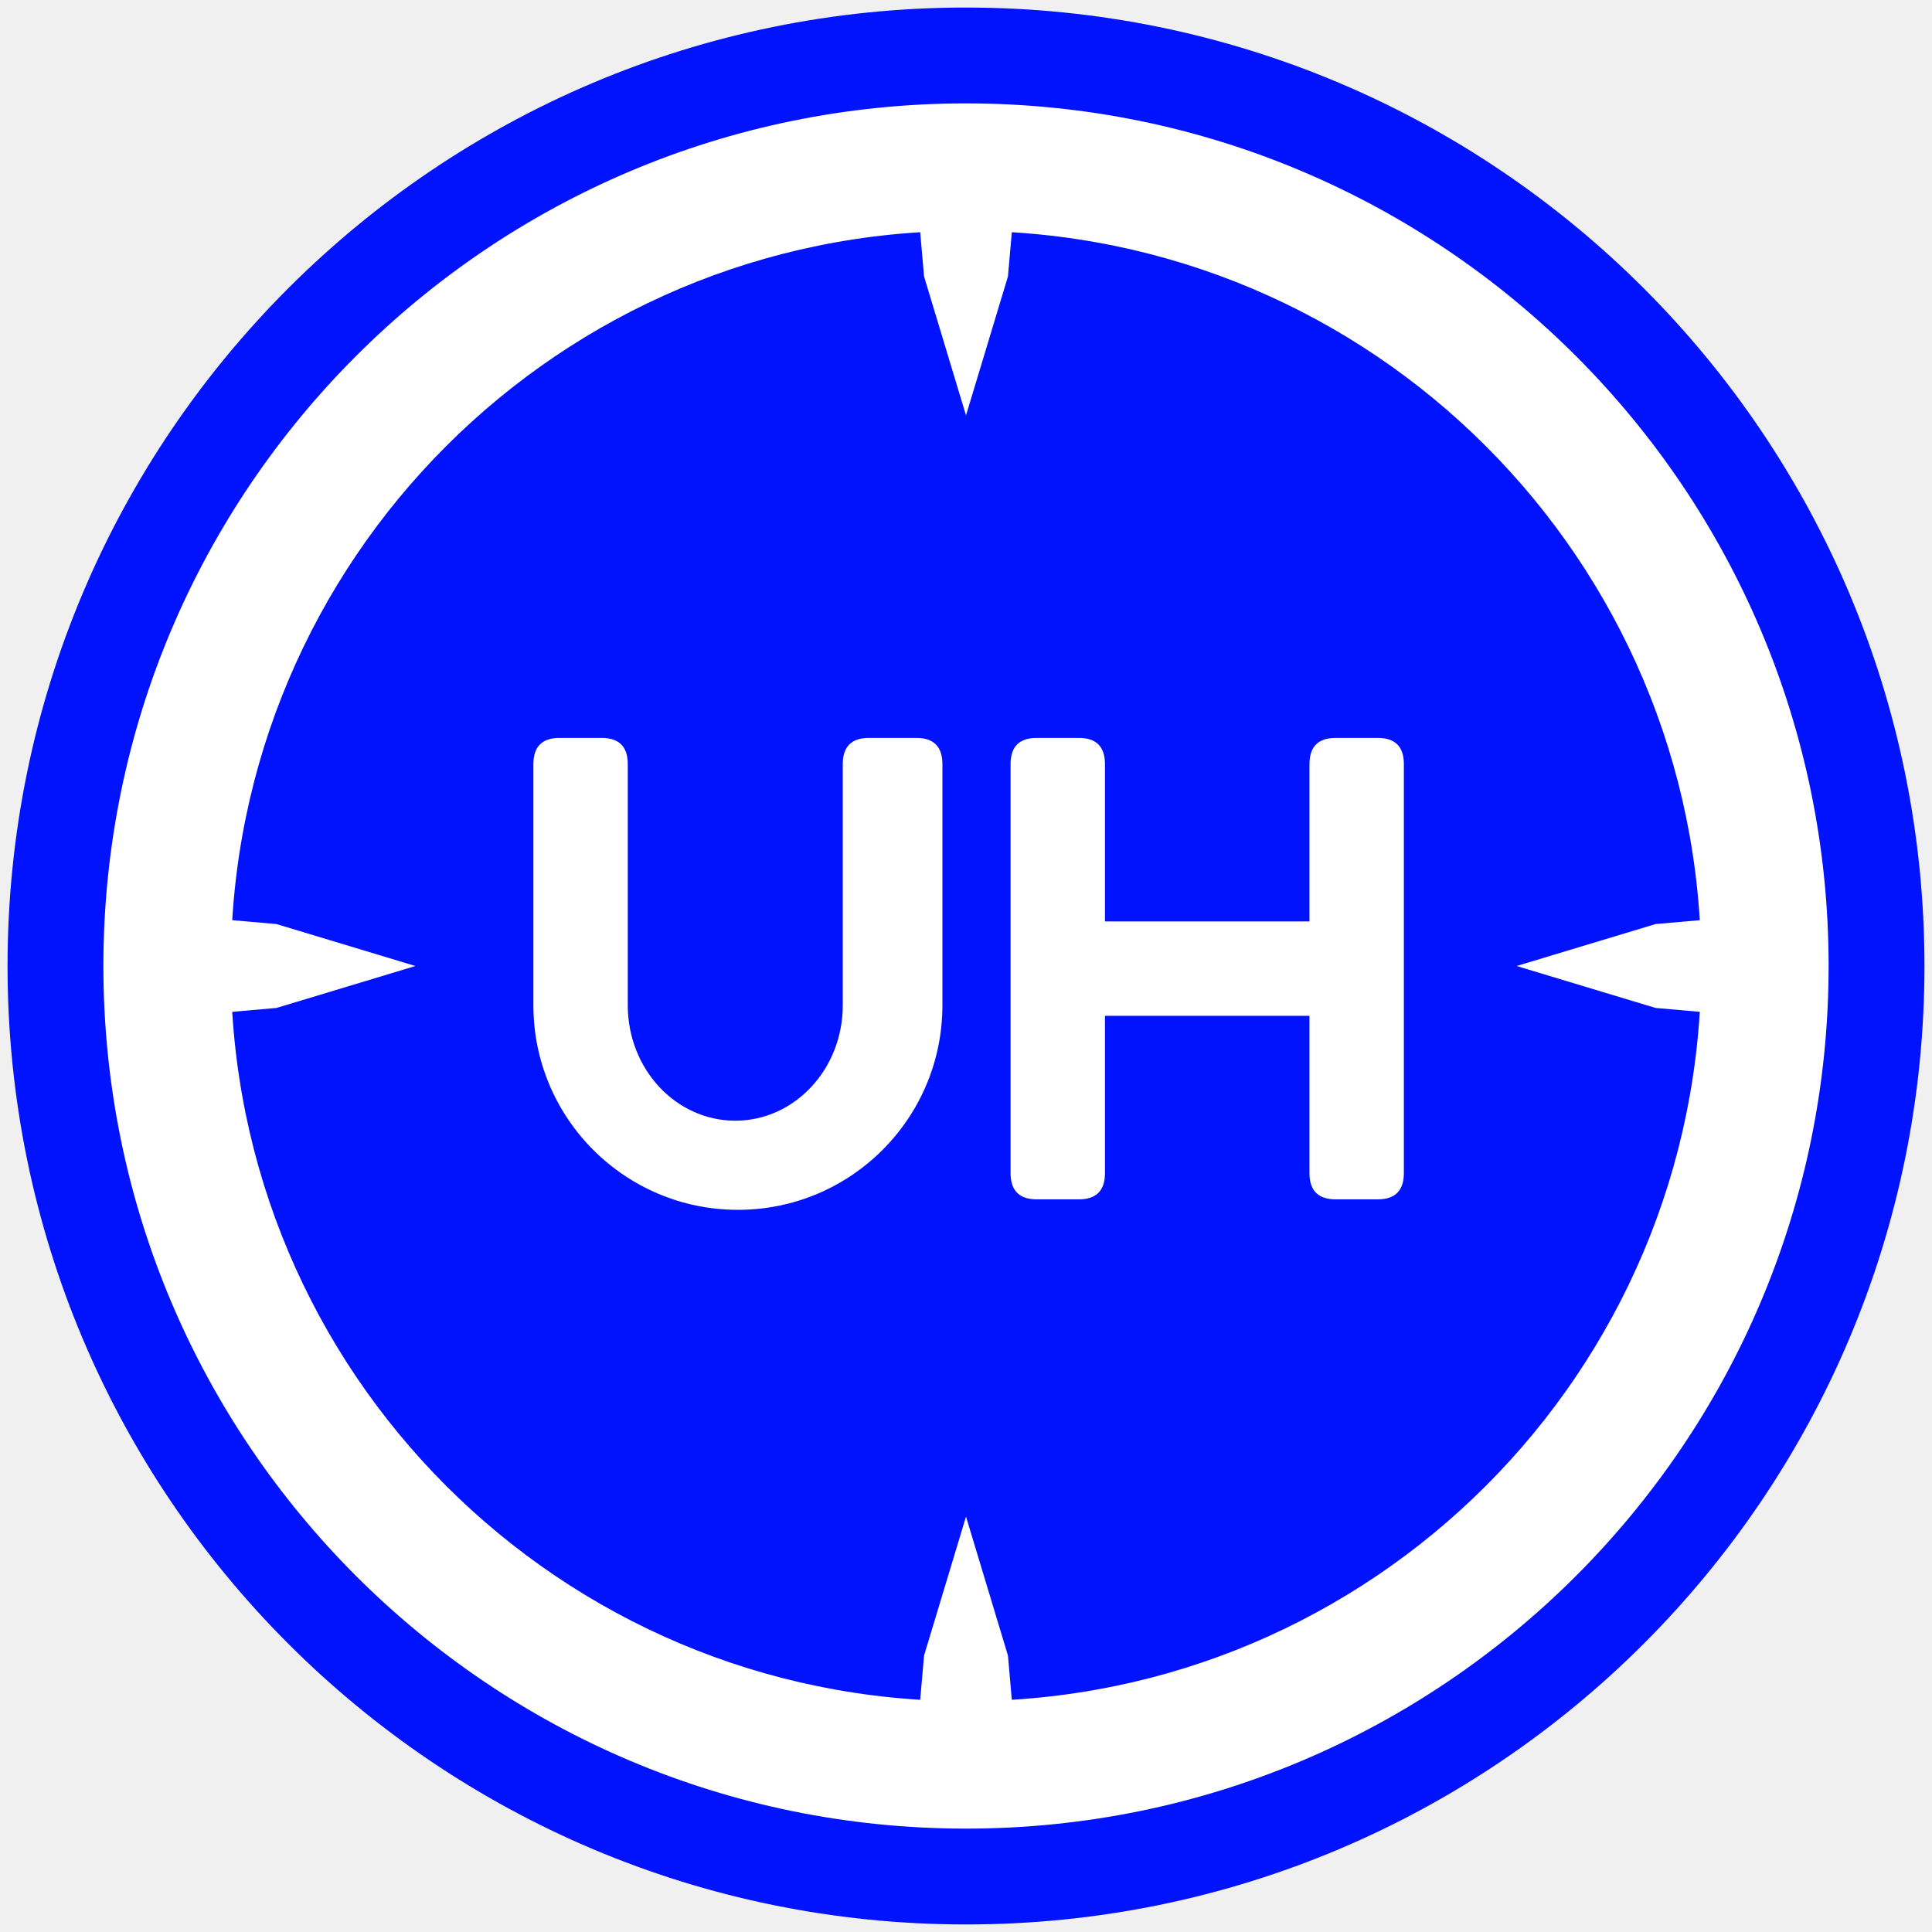
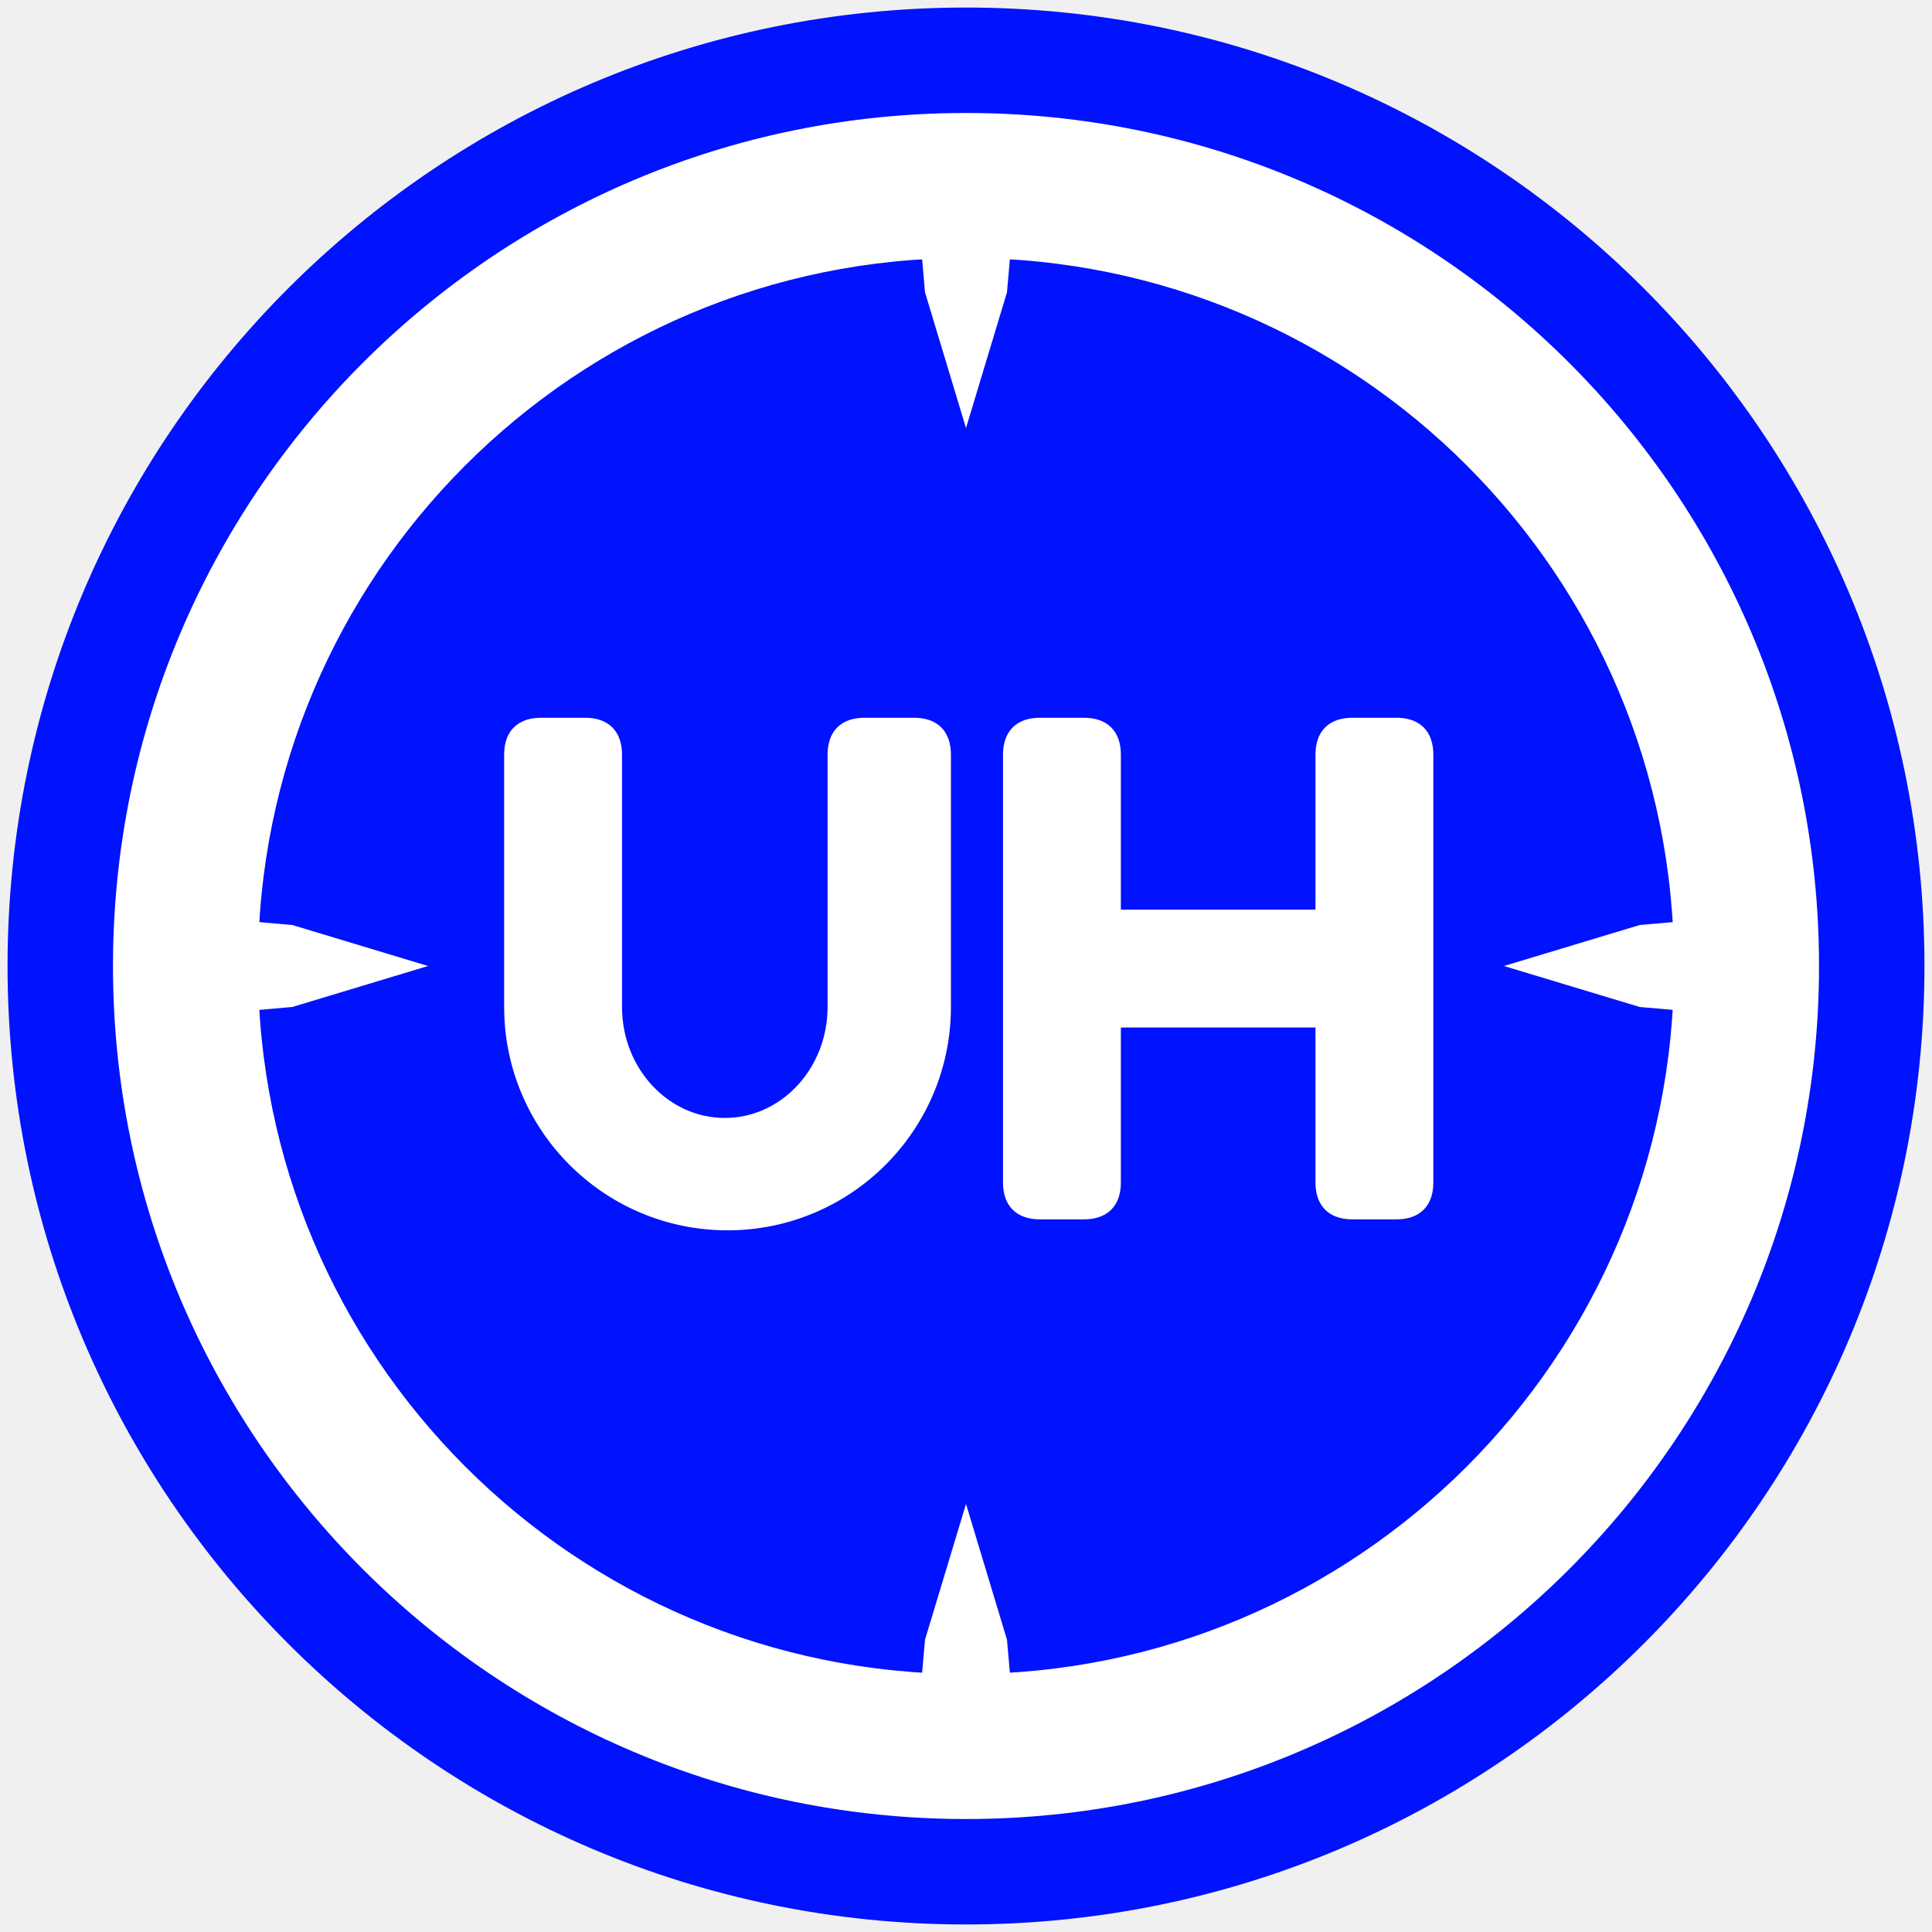
<svg xmlns="http://www.w3.org/2000/svg" viewBox="0 0 512 512" width="512" height="512">
  <circle cx="256" cy="256" r="254" fill="#0112ff" />
-   <g transform="translate(27.400 27.400) scale(1.38967)" fill="#fff">
-     <path fill-rule="evenodd" d="M0,164.5 a164.5,164.5 0 1,0 329,0 a164.5,164.5 0 1,0 -329,0 Z M24.3,164.5 a140.2,140.2 0 1,1 280.4,0 a140.2,140.2 0 1,1 -280.4,0 Z" />
+   <g transform="translate(32.655 32.655) scale(1.35772)" fill="#fff">
+     <path fill-rule="evenodd" stroke="#fff" stroke-width="4" d="M0,164.5 a164.5,164.5 0 1,0 329,0 a164.5,164.5 0 1,0 -329,0 Z M24.3,164.5 a140.2,140.2 0 1,1 280.4,0 a140.2,140.2 0 1,1 -280.4,0 Z" />
    <polygon points="164.5,59.5 156.5,33 155.6,22.7 173.4,22.7 172.5,33" />
    <g transform="rotate(90 164.5 164.5)">
      <polygon points="164.5,59.5 156.5,33 155.6,22.7 173.4,22.7 172.5,33" />
    </g>
    <g transform="rotate(180 164.5 164.5)">
      <polygon points="164.5,59.5 156.5,33 155.6,22.7 173.4,22.7 172.5,33" />
    </g>
    <g transform="rotate(270 164.5 164.5)">
      <polygon points="164.5,59.5 156.5,33 155.6,22.7 173.4,22.7 172.5,33" />
    </g>
-     <path d="M82,126 Q82,121 87,121 L95,121 Q100,121 100,126 L100,172 A20.5,22 0 0 0 141,172 L141,126 Q141,121 146,121 L155,121 Q160,121 160,126 L160,172 A39,39 0 0 1 82,172 Z" />
-     <path d="M173,126 Q173,121 178,121 L186,121 Q191,121 191,126 L191,204 Q191,209 186,209 L178,209 Q173,209 173,204 Z" />
-     <path d="M230,126 Q230,121 235,121 L243,121 Q248,121 248,126 L248,204 Q248,209 243,209 L235,209 Q230,209 230,204 Z" />
-     <rect x="189" y="156" width="43" height="18" />
+     <g transform="translate(164.5 165) scale(1.07) translate(-164.5 -165)" stroke="#fff" stroke-width="3.5" stroke-linejoin="round">
+       <path d="M82,126 Q82,121 87,121 L95,121 Q100,121 100,126 L100,172 A20.5,22 0 0 0 141,172 L141,126 Q141,121 146,121 L155,121 Q160,121 160,126 L160,172 A39,39 0 0 1 82,172 Z" />
+       <path d="M173,126 Q173,121 178,121 L186,121 Q191,121 191,126 L191,204 Q191,209 186,209 L178,209 Q173,209 173,204 Z" />
+       <path d="M230,126 Q230,121 235,121 L243,121 Q248,121 248,126 L248,204 Q248,209 243,209 L235,209 Q230,209 230,204 Z" />
+       <rect x="189" y="156" width="43" height="18" />
+     </g>
  </g>
</svg>
